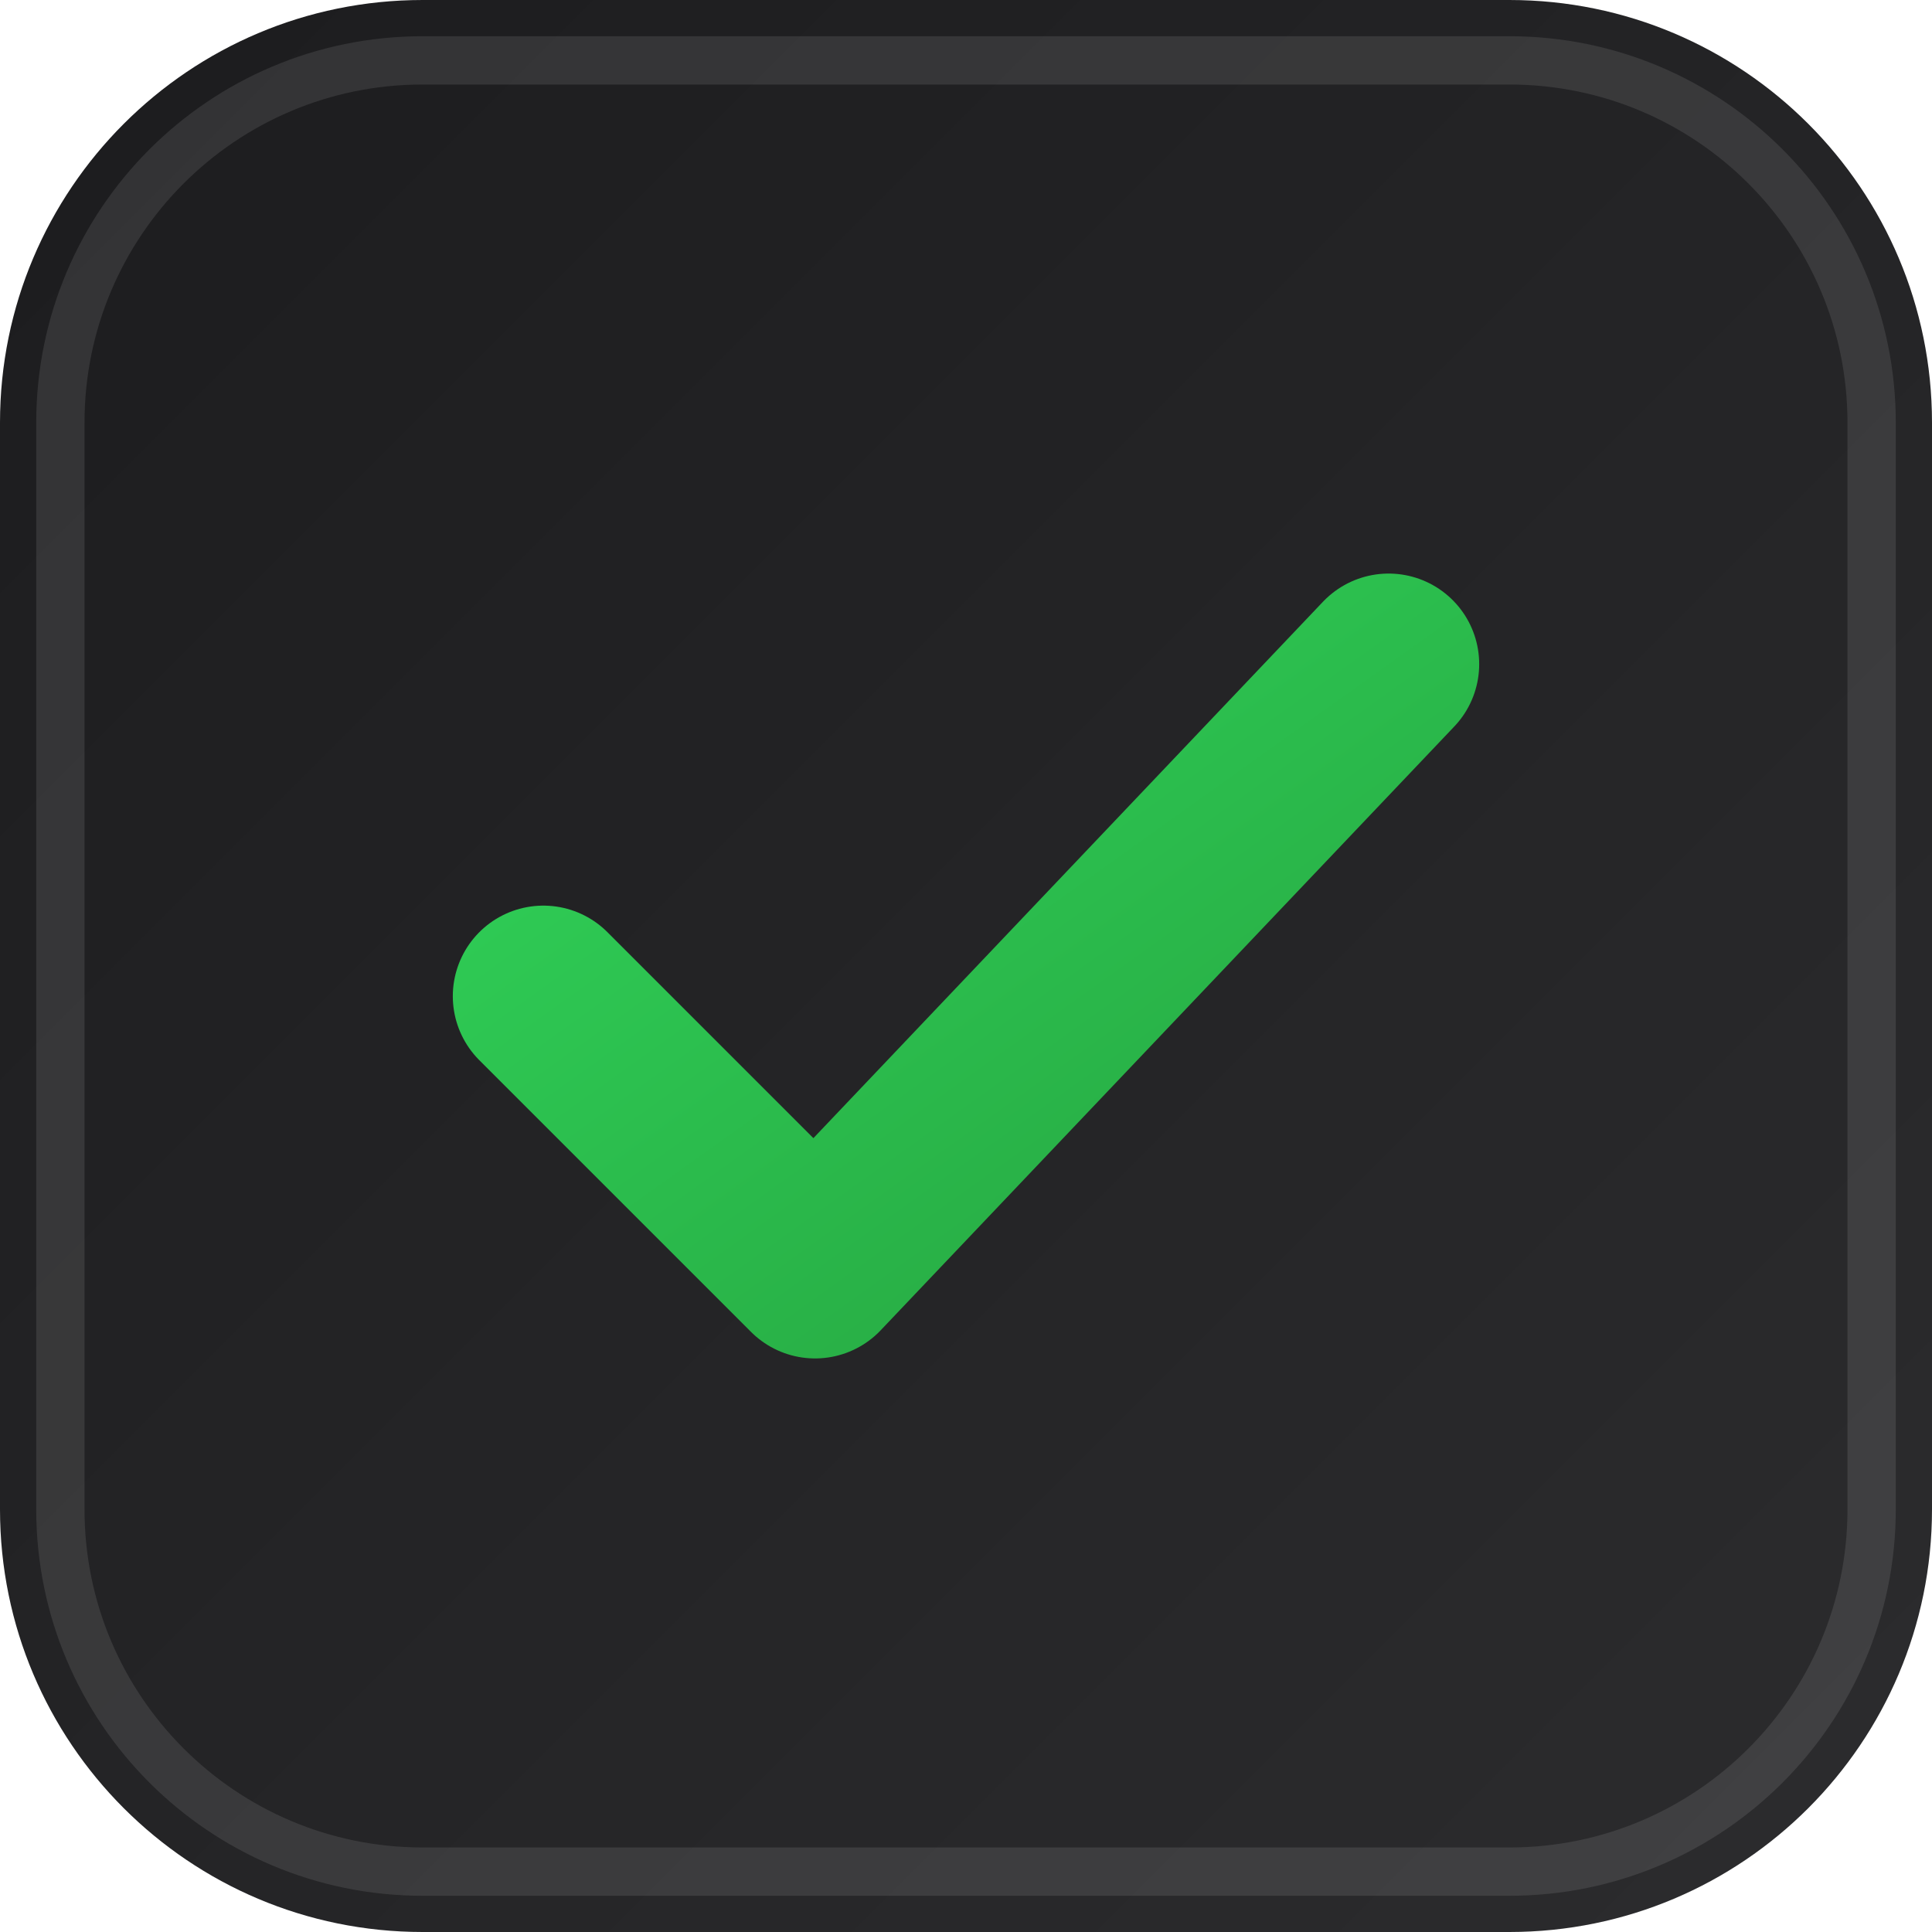
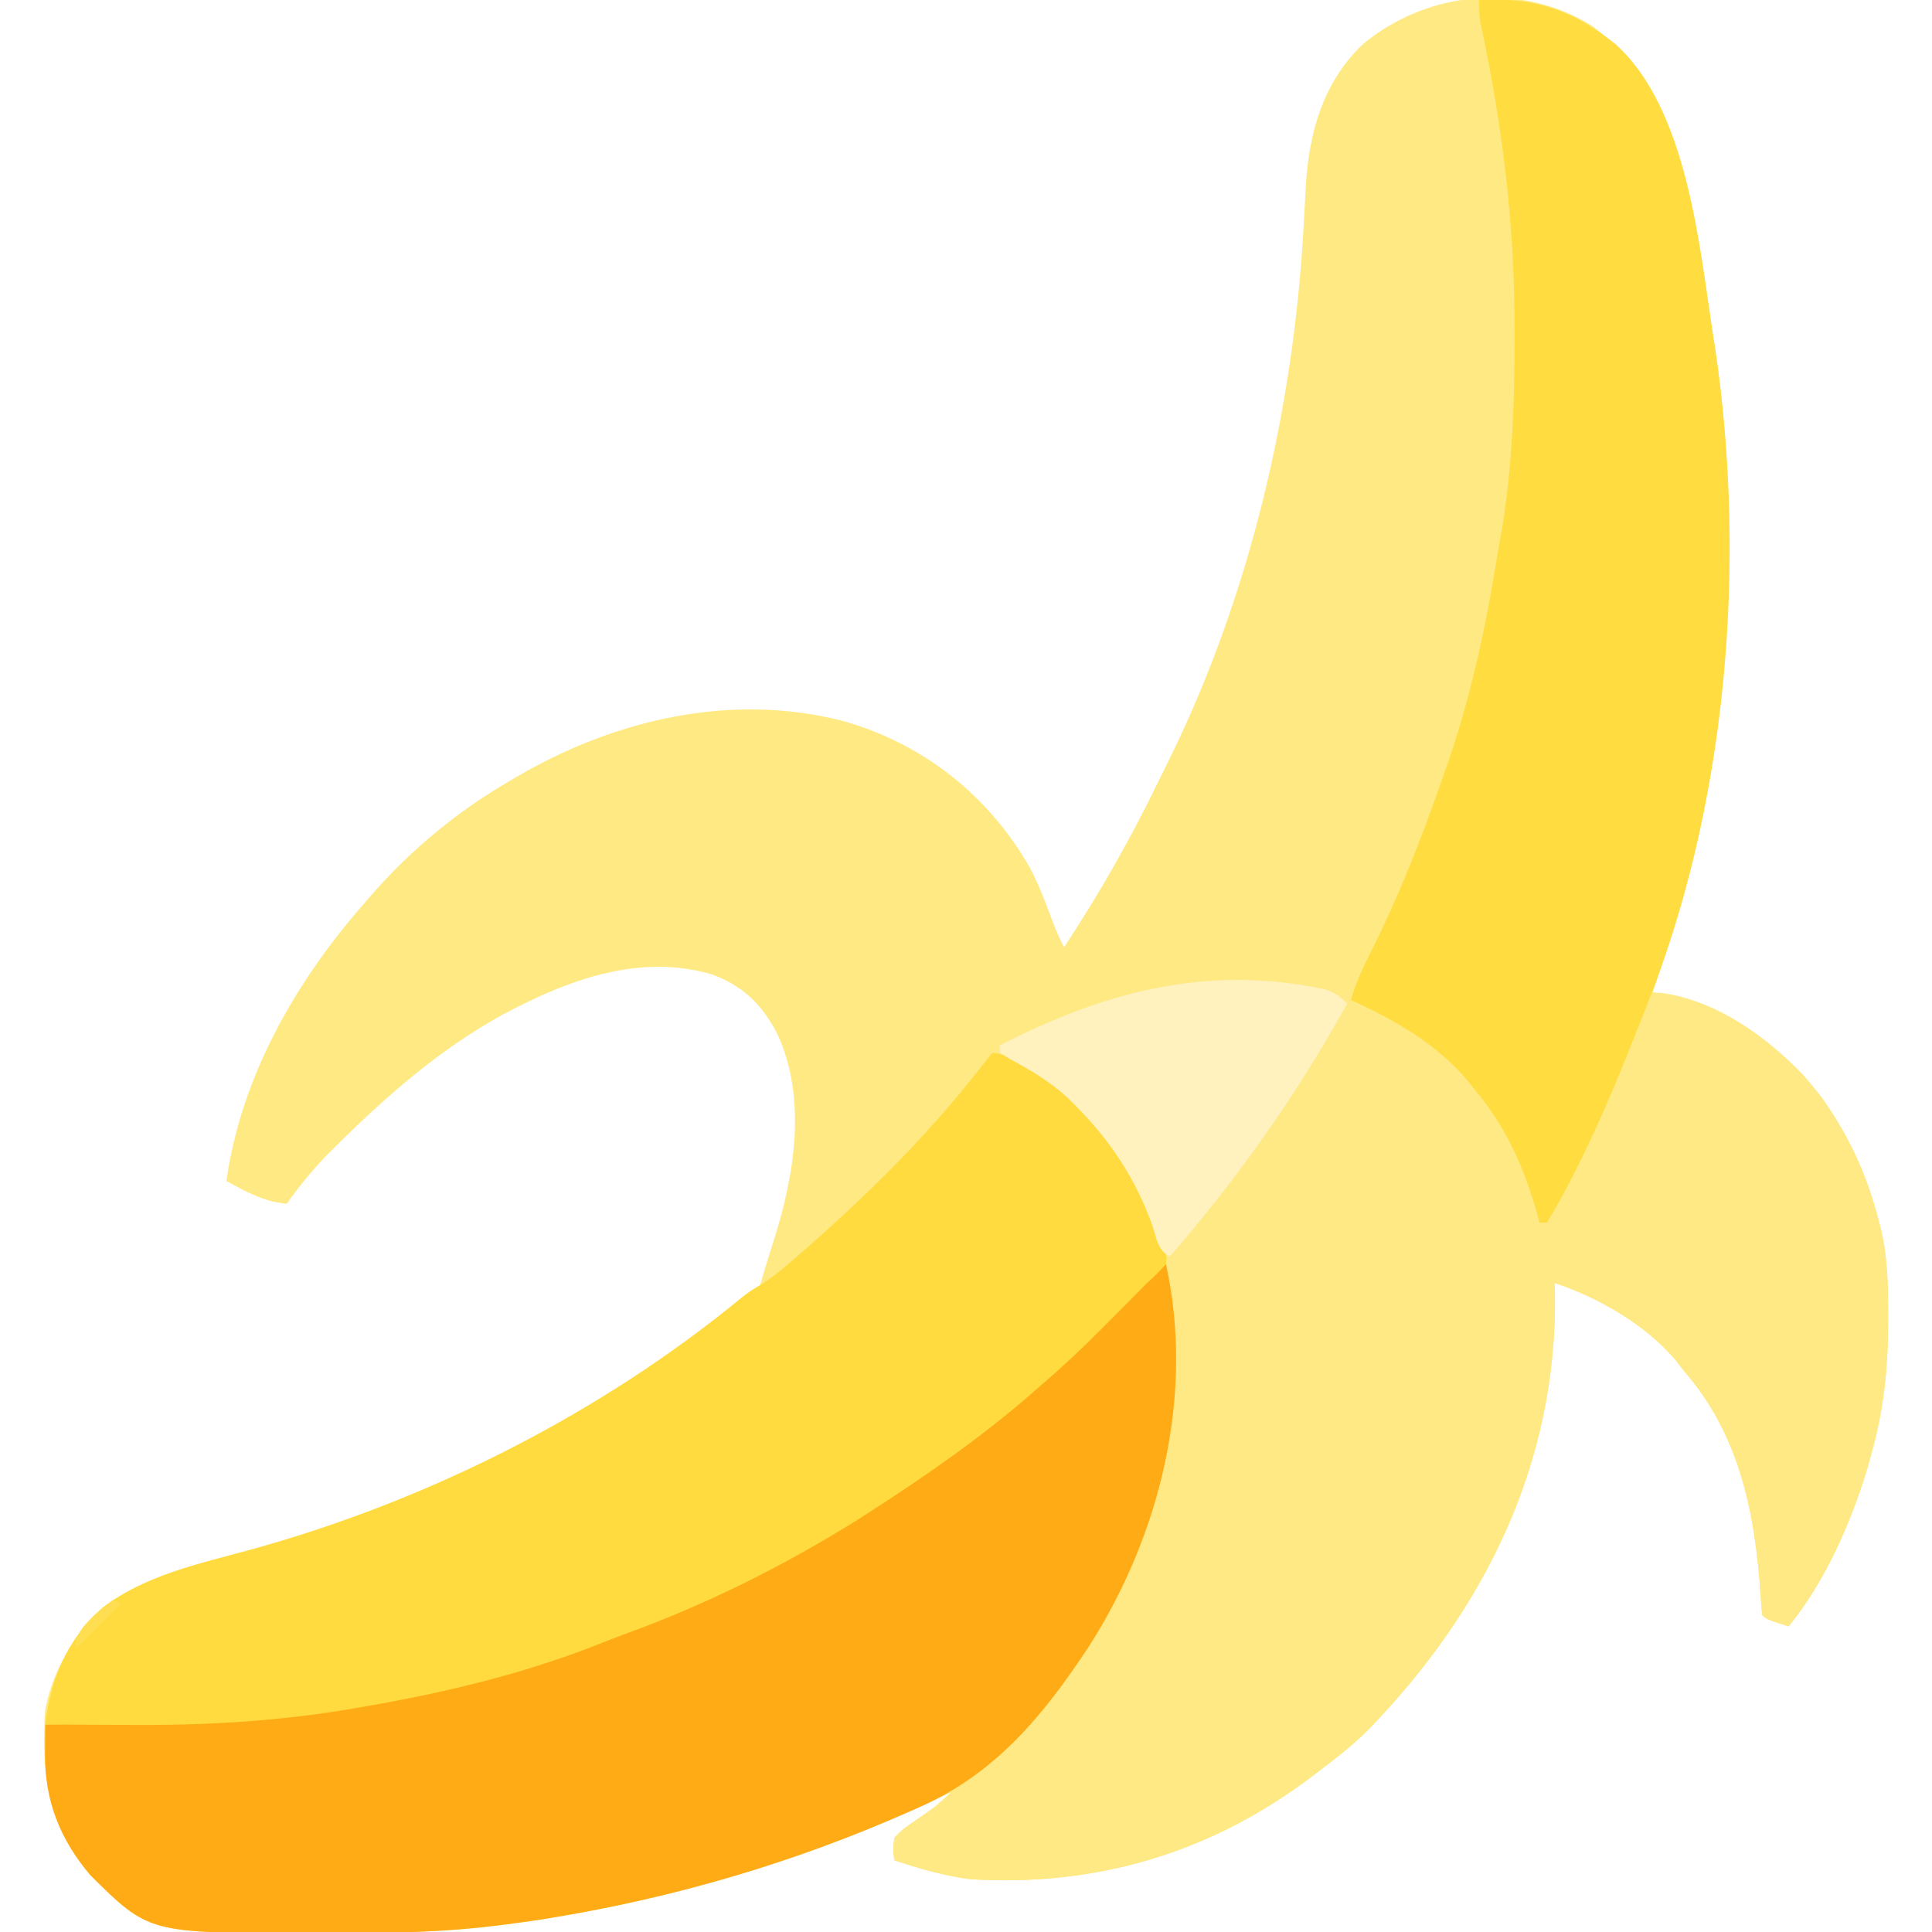
- <svg xmlns="http://www.w3.org/2000/svg" viewBox="0 0 32 32">
-   <defs>
-     <linearGradient id="bg" x1="0" y1="0" x2="1" y2="1">
-       <stop offset="0%" stop-color="#1c1c1e" />
-       <stop offset="100%" stop-color="#2c2c2e" />
-     </linearGradient>
-     <linearGradient id="check" x1="0" y1="0" x2="1" y2="1">
-       <stop offset="0%" stop-color="#30d158" />
-       <stop offset="100%" stop-color="#26a641" />
-     </linearGradient>
-   </defs>
-   <rect width="32" height="32" rx="7" fill="url(#bg)" />
-   <rect x="1" y="1" width="30" height="30" rx="6" fill="none" stroke="rgba(255,255,255,0.1)" stroke-width="0.8" />
-   <path d="M9 16.5l4.5 4.5L23 11" stroke="url(#check)" stroke-width="3" stroke-linecap="round" stroke-linejoin="round" fill="none" />
+ <svg xmlns="http://www.w3.org/2000/svg" version="1.1" width="512" height="512">
+   <path d="M0 0 C23.65 17.25 27.49 51.78 31.75 78.93 C31.91 80.03 32.08 81.12 32.25 82.25 C32.41 83.3 32.58 84.34 32.75 85.42 C41.22 142.23 34.79 202.08 16.25 256.25 C17.16 256.31 18.06 256.37 19 256.44 C35.48 258.89 50.85 271.12 60.88 283.88 C68.21 294.06 73.24 305.08 76.25 317.25 C76.43 317.94 76.6 318.63 76.79 319.34 C78.53 326.91 78.63 334.38 78.62 342.12 C78.62 342.81 78.62 343.49 78.62 344.19 C78.59 355.92 77.43 366.94 74.25 378.25 C73.91 379.51 73.57 380.76 73.22 382.06 C68.77 396.78 62.01 412.26 52.25 424.25 C46.38 422.38 46.38 422.38 45.25 421.25 C45.07 419.65 44.95 418.04 44.86 416.43 C43.4 394.33 39.34 373.35 24.25 356.25 C23.64 355.45 23.04 354.65 22.41 353.82 C14.39 344.29 1.98 337.16 -9.75 333.25 C-9.72 334.58 -9.72 334.58 -9.68 335.93 C-9.02 380.92 -28.28 419.87 -59.24 451.75 C-63.13 455.61 -67.38 458.96 -71.75 462.25 C-72.27 462.65 -72.79 463.05 -73.32 463.46 C-100.24 484.07 -130.86 493.36 -164.75 491.25 C-171.63 490.32 -178.18 488.44 -184.75 486.25 C-185.11 483.54 -185.11 483.54 -184.75 480.25 C-182.23 477.8 -182.23 477.8 -178.94 475.56 C-174.08 472.21 -174.08 472.21 -169.75 468.25 C-170.25 468.48 -170.74 468.71 -171.25 468.95 C-204.81 484.49 -239.15 495.51 -275.69 501.5 C-276.61 501.65 -277.53 501.8 -278.48 501.96 C-281.56 502.43 -284.65 502.85 -287.75 503.25 C-288.43 503.34 -289.11 503.43 -289.8 503.52 C-303.41 505.22 -316.9 505.56 -330.6 505.51 C-334.01 505.5 -337.42 505.51 -340.84 505.52 C-382.29 505.55 -382.29 505.55 -397.75 490.25 C-408.96 477.11 -411.01 462.94 -409.75 446.25 C-408.3 438.76 -405.19 432.41 -400.75 426.25 C-400.19 425.4 -399.64 424.56 -399.06 423.69 C-387.55 411.55 -370.77 408.18 -355.23 403.92 C-308.44 391 -262.45 368.14 -225.04 337 C-222.75 335.25 -222.75 335.25 -220.75 335.25 C-220.58 334.68 -220.41 334.11 -220.23 333.52 C-219.99 332.71 -219.75 331.9 -219.5 331.06 C-219.23 330.15 -218.96 329.24 -218.68 328.3 C-218.04 326.22 -217.4 324.15 -216.73 322.08 C-211.19 304.74 -207.83 284.42 -215.75 267.25 C-219.8 259.45 -224.75 254.59 -233 251.5 C-252.46 245.75 -271.64 253.08 -288.76 262.25 C-305.1 271.29 -319.03 283.41 -332.25 296.5 C-332.91 297.15 -333.57 297.8 -334.25 298.47 C-338.52 302.77 -342.24 307.3 -345.75 312.25 C-351.78 311.77 -356.52 309.05 -361.75 306.25 C-357.95 278.94 -343.65 253.8 -325.75 233.25 C-324.92 232.29 -324.09 231.32 -323.23 230.33 C-312.65 218.26 -300.61 208.33 -286.75 200.25 C-286.11 199.87 -285.48 199.49 -284.82 199.11 C-258.88 183.93 -228.03 176.72 -198.45 184.29 C-177.11 190.28 -159.69 204.08 -148.75 223.34 C-146.43 227.77 -144.68 232.4 -142.94 237.07 C-142 239.58 -141.01 241.9 -139.75 244.25 C-130.4 230.1 -122.13 215.52 -114.73 200.26 C-113.76 198.27 -112.78 196.29 -111.79 194.31 C-90.55 151.06 -79.06 102.07 -76.33 54.09 C-76.25 52.81 -76.18 51.54 -76.1 50.23 C-75.95 47.73 -75.82 45.24 -75.71 42.74 C-74.9 28.52 -71.15 15.07 -60.62 5 C-43.72 -9.09 -18.85 -11.69 0 0 Z " fill="#FFE983" transform="translate(421.75,6.75)" />
+   <path d="M0 0 C0.98 0.49 1.97 0.98 2.98 1.49 C21.66 11.59 34.33 28.79 41.41 48.6 C42.04 51.15 42.11 53.38 42 56 C42.66 56 43.32 56 44 56 C44.28 55.26 44.57 54.53 44.86 53.77 C45.87 51.31 46.98 49 48.21 46.65 C55.28 32.99 61.24 19.05 66.9 4.75 C68.21 1.48 69.59 -1.77 71 -5 C86.71 -4.09 101.35 5.91 112 17 C121.83 28.41 128.38 41.39 132 56 C132.18 56.69 132.35 57.38 132.54 58.09 C134.28 65.66 134.38 73.13 134.38 80.88 C134.37 81.56 134.37 82.24 134.37 82.94 C134.34 94.67 133.18 105.69 130 117 C129.66 118.26 129.32 119.51 128.97 120.81 C124.52 135.53 117.76 151.01 108 163 C102.12 161.12 102.12 161.12 101 160 C100.82 158.4 100.7 156.79 100.61 155.18 C99.15 133.08 95.09 112.1 80 95 C79.09 93.8 79.09 93.8 78.16 92.57 C70.14 83.04 57.73 75.91 46 72 C46.02 72.89 46.05 73.77 46.07 74.68 C46.73 119.67 27.47 158.62 -3.49 190.5 C-7.38 194.36 -11.63 197.71 -16 201 C-16.52 201.4 -17.04 201.8 -17.57 202.21 C-44.49 222.82 -75.11 232.11 -109 230 C-115.88 229.07 -122.43 227.19 -129 225 C-129.33 222.27 -129.33 222.27 -129 219 C-126.76 216.76 -126.76 216.76 -123.69 214.69 C-122.58 213.92 -121.47 213.14 -120.37 212.36 C-119.81 211.97 -119.24 211.58 -118.66 211.18 C-114.25 208.04 -110.15 204.47 -106 201 C-105.29 200.43 -104.58 199.86 -103.85 199.27 C-78.55 178.27 -60.2 140.98 -56.24 108.71 C-53.77 81.15 -56.42 54.48 -74.23 32.21 C-76.42 29.72 -78.66 27.34 -81 25 C-81.64 24.36 -82.27 23.73 -82.93 23.07 C-87.68 18.64 -92.95 15.57 -98.66 12.48 C-99.43 11.99 -100.2 11.5 -101 11 C-101 10.34 -101 9.68 -101 9 C-70.07 -6.81 -32.99 -16.7 0 0 Z " fill="#FFE984" transform="translate(366,268)" />
+   <path d="M0 0 C0.66 0 1.32 0 2 0 C9.6 34.68 0.54 71.65 -18.38 101.25 C-30.35 119.42 -42.99 134.9 -63.25 143.88 C-64.21 144.3 -65.16 144.73 -66.15 145.17 C-96.61 158.63 -128.08 167.87 -160.94 173.25 C-161.86 173.4 -162.78 173.55 -163.73 173.71 C-166.81 174.18 -169.9 174.6 -173 175 C-173.68 175.09 -174.36 175.18 -175.05 175.27 C-188.66 176.97 -202.15 177.31 -215.85 177.26 C-219.26 177.25 -222.67 177.26 -226.09 177.27 C-267.54 177.3 -267.54 177.3 -283 162 C-291.1 152.51 -295.2 142.15 -295.06 129.75 C-295.06 129 -295.05 128.26 -295.05 127.49 C-295.04 125.66 -295.02 123.83 -295 122 C-293.07 121.97 -293.07 121.97 -291.11 121.94 C-286.24 121.86 -281.37 121.77 -276.5 121.68 C-274.41 121.64 -272.33 121.61 -270.24 121.58 C-250.05 121.27 -230.32 119.72 -210.44 116.19 C-209.31 115.99 -209.31 115.99 -208.16 115.79 C-141.48 104.07 -78.24 73.5 -28 28 C-27.44 27.49 -26.87 26.98 -26.29 26.46 C-20.18 20.95 -14.21 15.3 -8.38 9.5 C-7.88 9.01 -7.38 8.51 -6.87 8.01 C-4.85 5.98 -2.98 3.97 -1.29 1.66 C-0.86 1.11 -0.44 0.56 0 0 Z " fill="#FFAB15" transform="translate(307,335)" />
+   <path d="M0 0 C12.09 1.34 22.46 11.99 30 21 C36.09 28.91 40.75 37.55 44 47 C44.3 47.85 44.61 48.7 44.92 49.57 C46.23 53.96 46.23 53.96 46 56 C44.4 57.83 42.79 59.37 41 61 C39.47 62.53 37.94 64.07 36.42 65.62 C34.67 67.37 32.93 69.12 31.19 70.88 C30.32 71.75 29.46 72.62 28.57 73.52 C23.54 78.56 18.42 83.39 13 88 C12.01 88.87 11.03 89.74 10.01 90.63 C-3.43 102.25 -18.06 112.41 -33 122 C-34.07 122.69 -35.14 123.38 -36.25 124.09 C-55.57 136.09 -76.06 146.33 -97.44 154.06 C-99.84 154.94 -102.22 155.87 -104.59 156.82 C-124.72 164.76 -145.78 169.71 -167.06 173.38 C-167.76 173.5 -168.45 173.62 -169.17 173.74 C-189.21 177.19 -208.99 178.3 -229.31 178.12 C-231.43 178.11 -233.55 178.11 -235.67 178.1 C-240.78 178.08 -245.89 178.04 -251 178 C-249.58 165.78 -245.18 155.46 -235.89 147.1 C-224.56 138.4 -210 135.37 -196.48 131.67 C-149.62 118.73 -104.13 95.81 -66.48 64.93 C-64 63 -64 63 -61.58 61.58 C-58.35 59.6 -55.54 57.23 -52.69 54.75 C-52.08 54.23 -51.48 53.7 -50.85 53.16 C-33.94 38.41 -17.85 22.7 -4 5 C-2.67 3.33 -1.33 1.67 0 0 Z " fill="#FFDB40" transform="translate(263,279)" />
+   <path d="M0 0 C14.46 -0.84 24.87 2.68 36.09 11.67 C55.15 28.77 58.37 65.11 62 89 C62.25 90.57 62.25 90.57 62.5 92.17 C71.05 149.53 65.75 213.98 43.85 267.9 C42.9 270.25 41.97 272.62 41.05 274.98 C34.42 291.71 27.18 308.5 18 324 C17.34 324 16.68 324 16 324 C15.79 323.22 15.58 322.45 15.37 321.65 C11.96 309.7 7.11 298.56 -1 289 C-1.56 288.29 -2.12 287.57 -2.7 286.84 C-11.03 276.69 -22.2 270.42 -34 265 C-32.58 260.01 -30.37 255.57 -28.06 250.96 C-20.95 236.66 -15.25 222.07 -10 207 C-9.69 206.14 -9.39 205.28 -9.07 204.39 C-2.57 186.1 1.5 167.55 4.6 148.42 C5.08 145.54 5.6 142.68 6.12 139.81 C8.81 123.04 9.4 106.28 9.38 89.31 C9.37 88.2 9.37 87.09 9.37 85.94 C9.32 58.77 6.1 32.91 0.4 6.32 C0 4 0 4 0 0 Z " fill="#FFDC40" transform="translate(392,0)" />
+   <path d="M0 0 C1.06 0.18 1.06 0.18 2.13 0.36 C5.87 1.08 7.85 1.88 10.38 4.69 C-3.01 28.86 -18.51 50.81 -36.62 71.69 C-39.84 70.08 -40.15 66.67 -41.25 63.44 C-45.68 51.1 -52.32 40.99 -61.62 31.69 C-62.26 31.05 -62.9 30.42 -63.55 29.76 C-68.3 25.32 -73.58 22.25 -79.28 19.17 C-80.05 18.68 -80.83 18.19 -81.62 17.69 C-81.62 17.03 -81.62 16.37 -81.62 15.69 C-55.48 2.32 -29.62 -5.09 0 0 Z " fill="#FFF2BF" transform="translate(346.625,261.3125)" />
+   <path d="M0 0 C0.66 0.33 1.32 0.66 2 1 C-1.96 4.96 -5.92 8.92 -10 13 C-10 8.83 -7.76 6.86 -5 4 C-3.37 2.62 -1.71 1.27 0 0 Z " fill="#FFDF51" transform="translate(30,424)" />
</svg>
